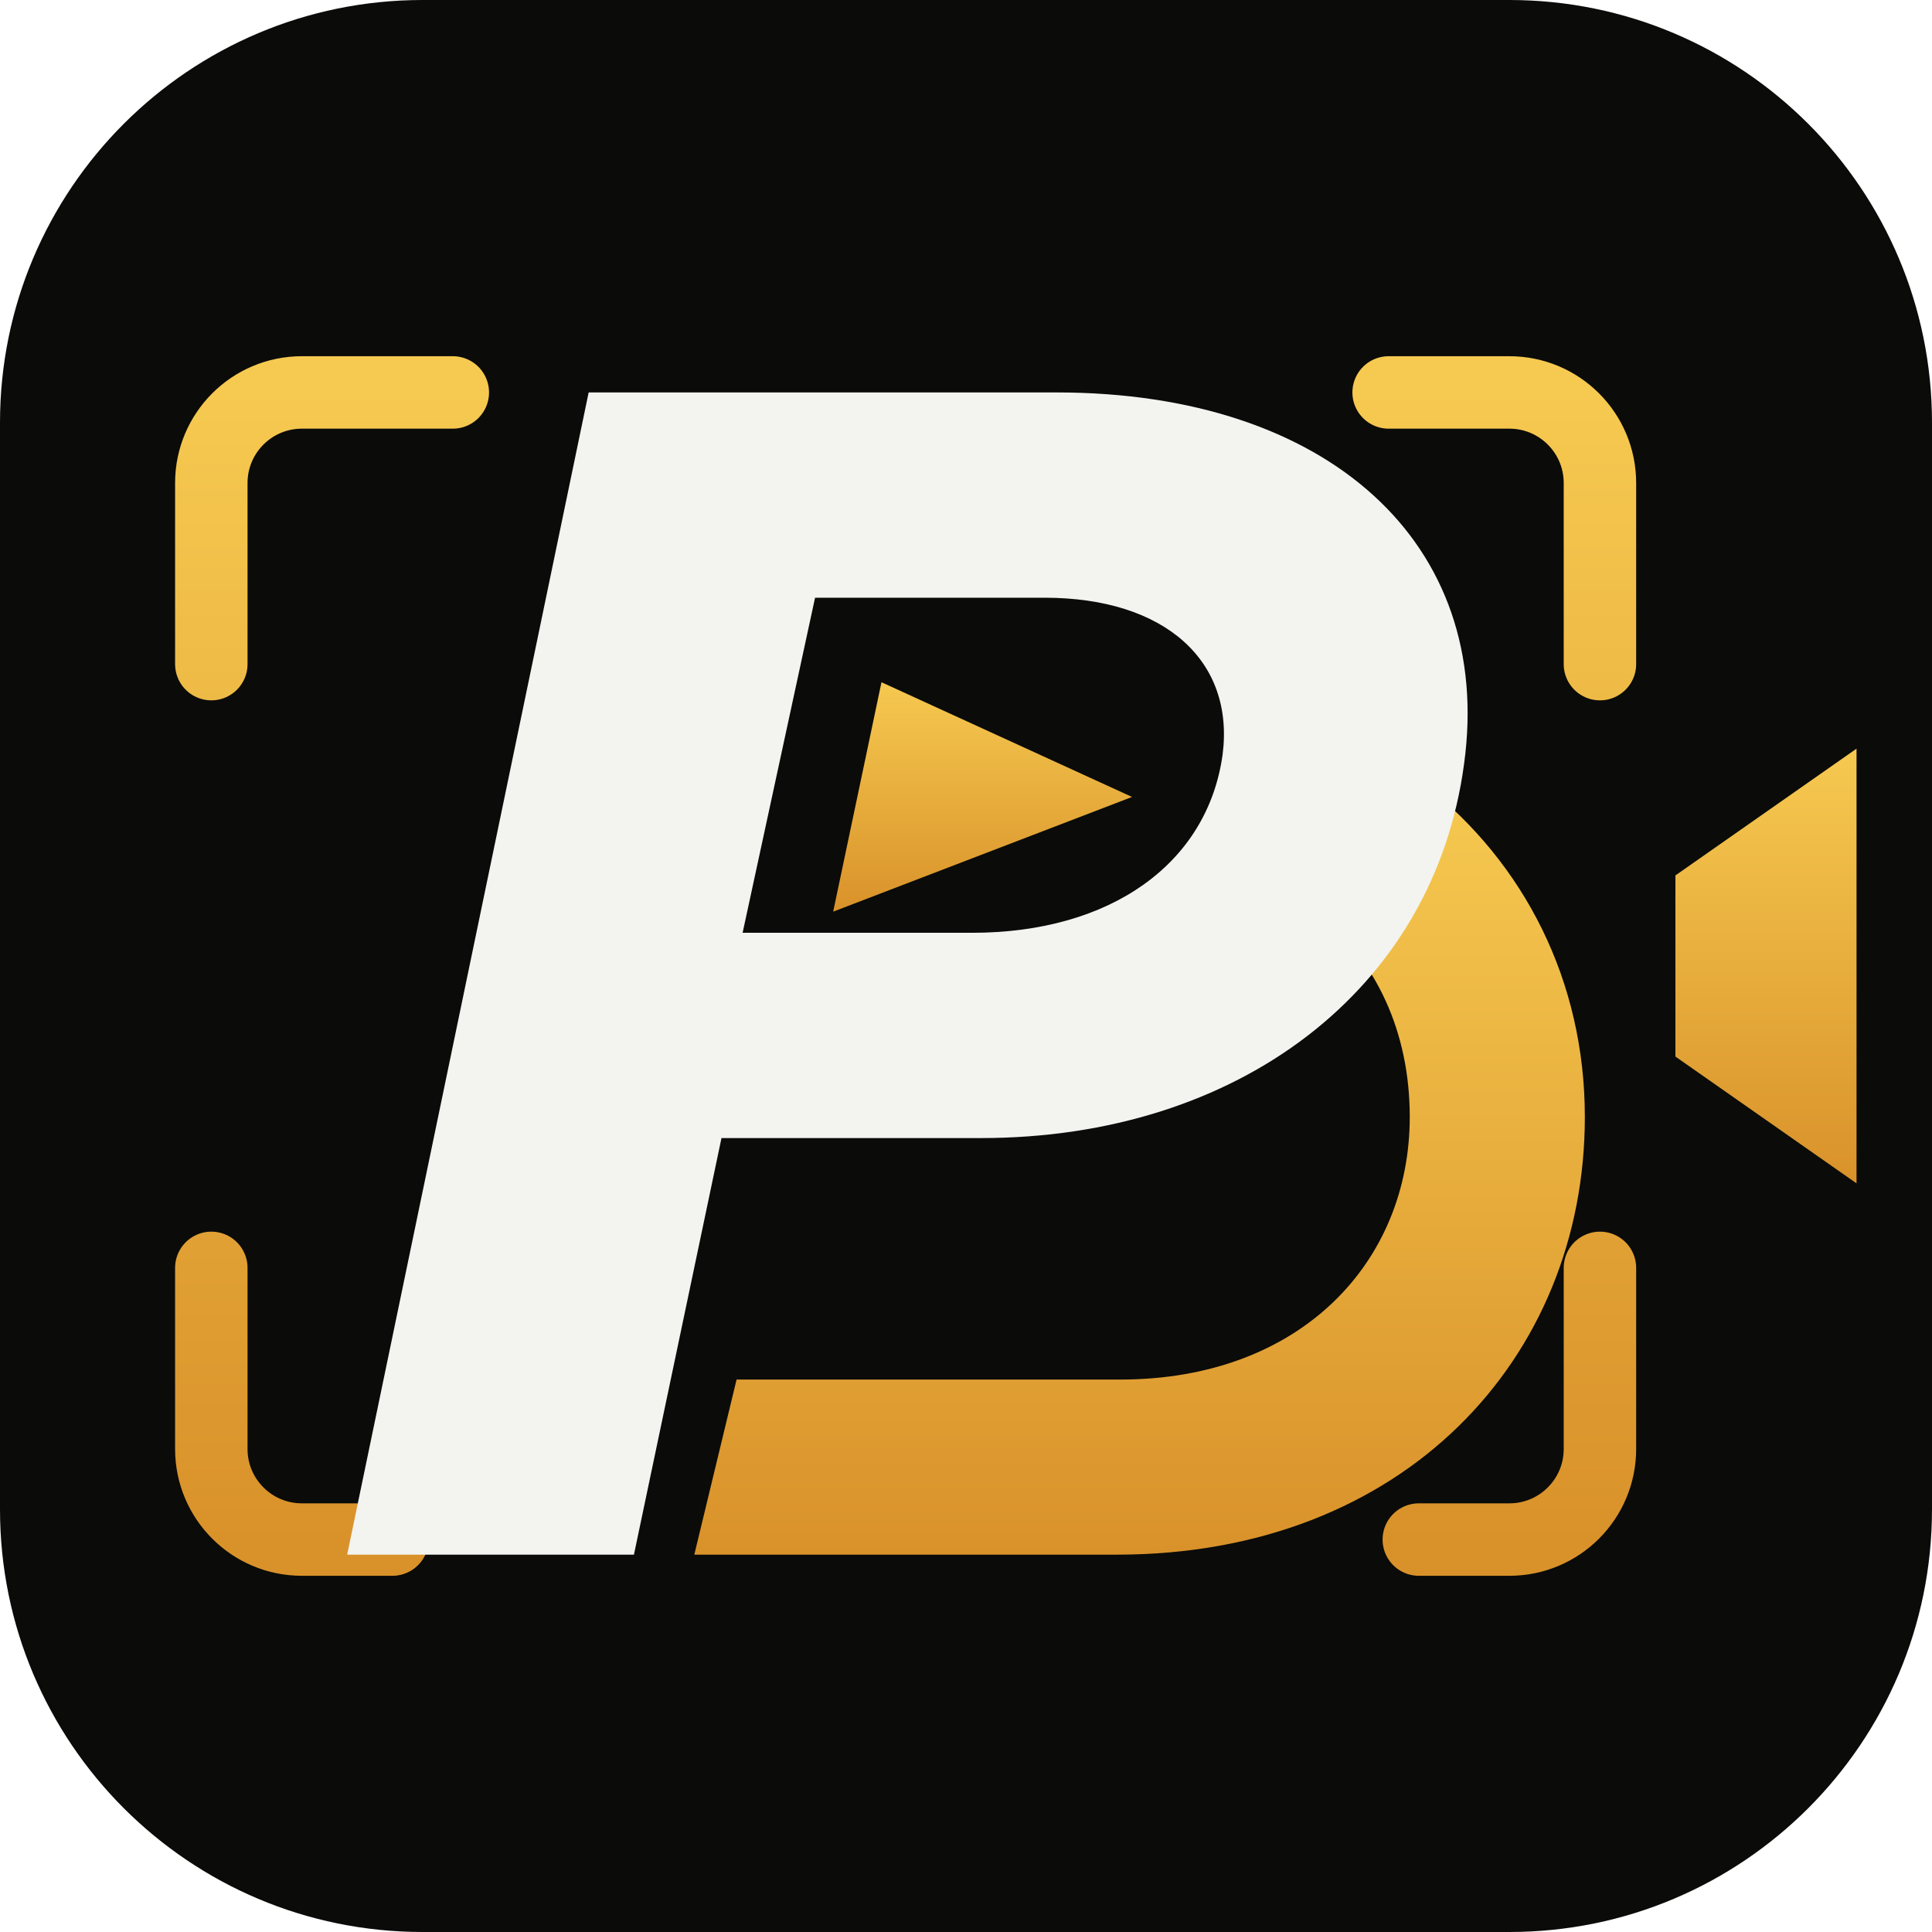
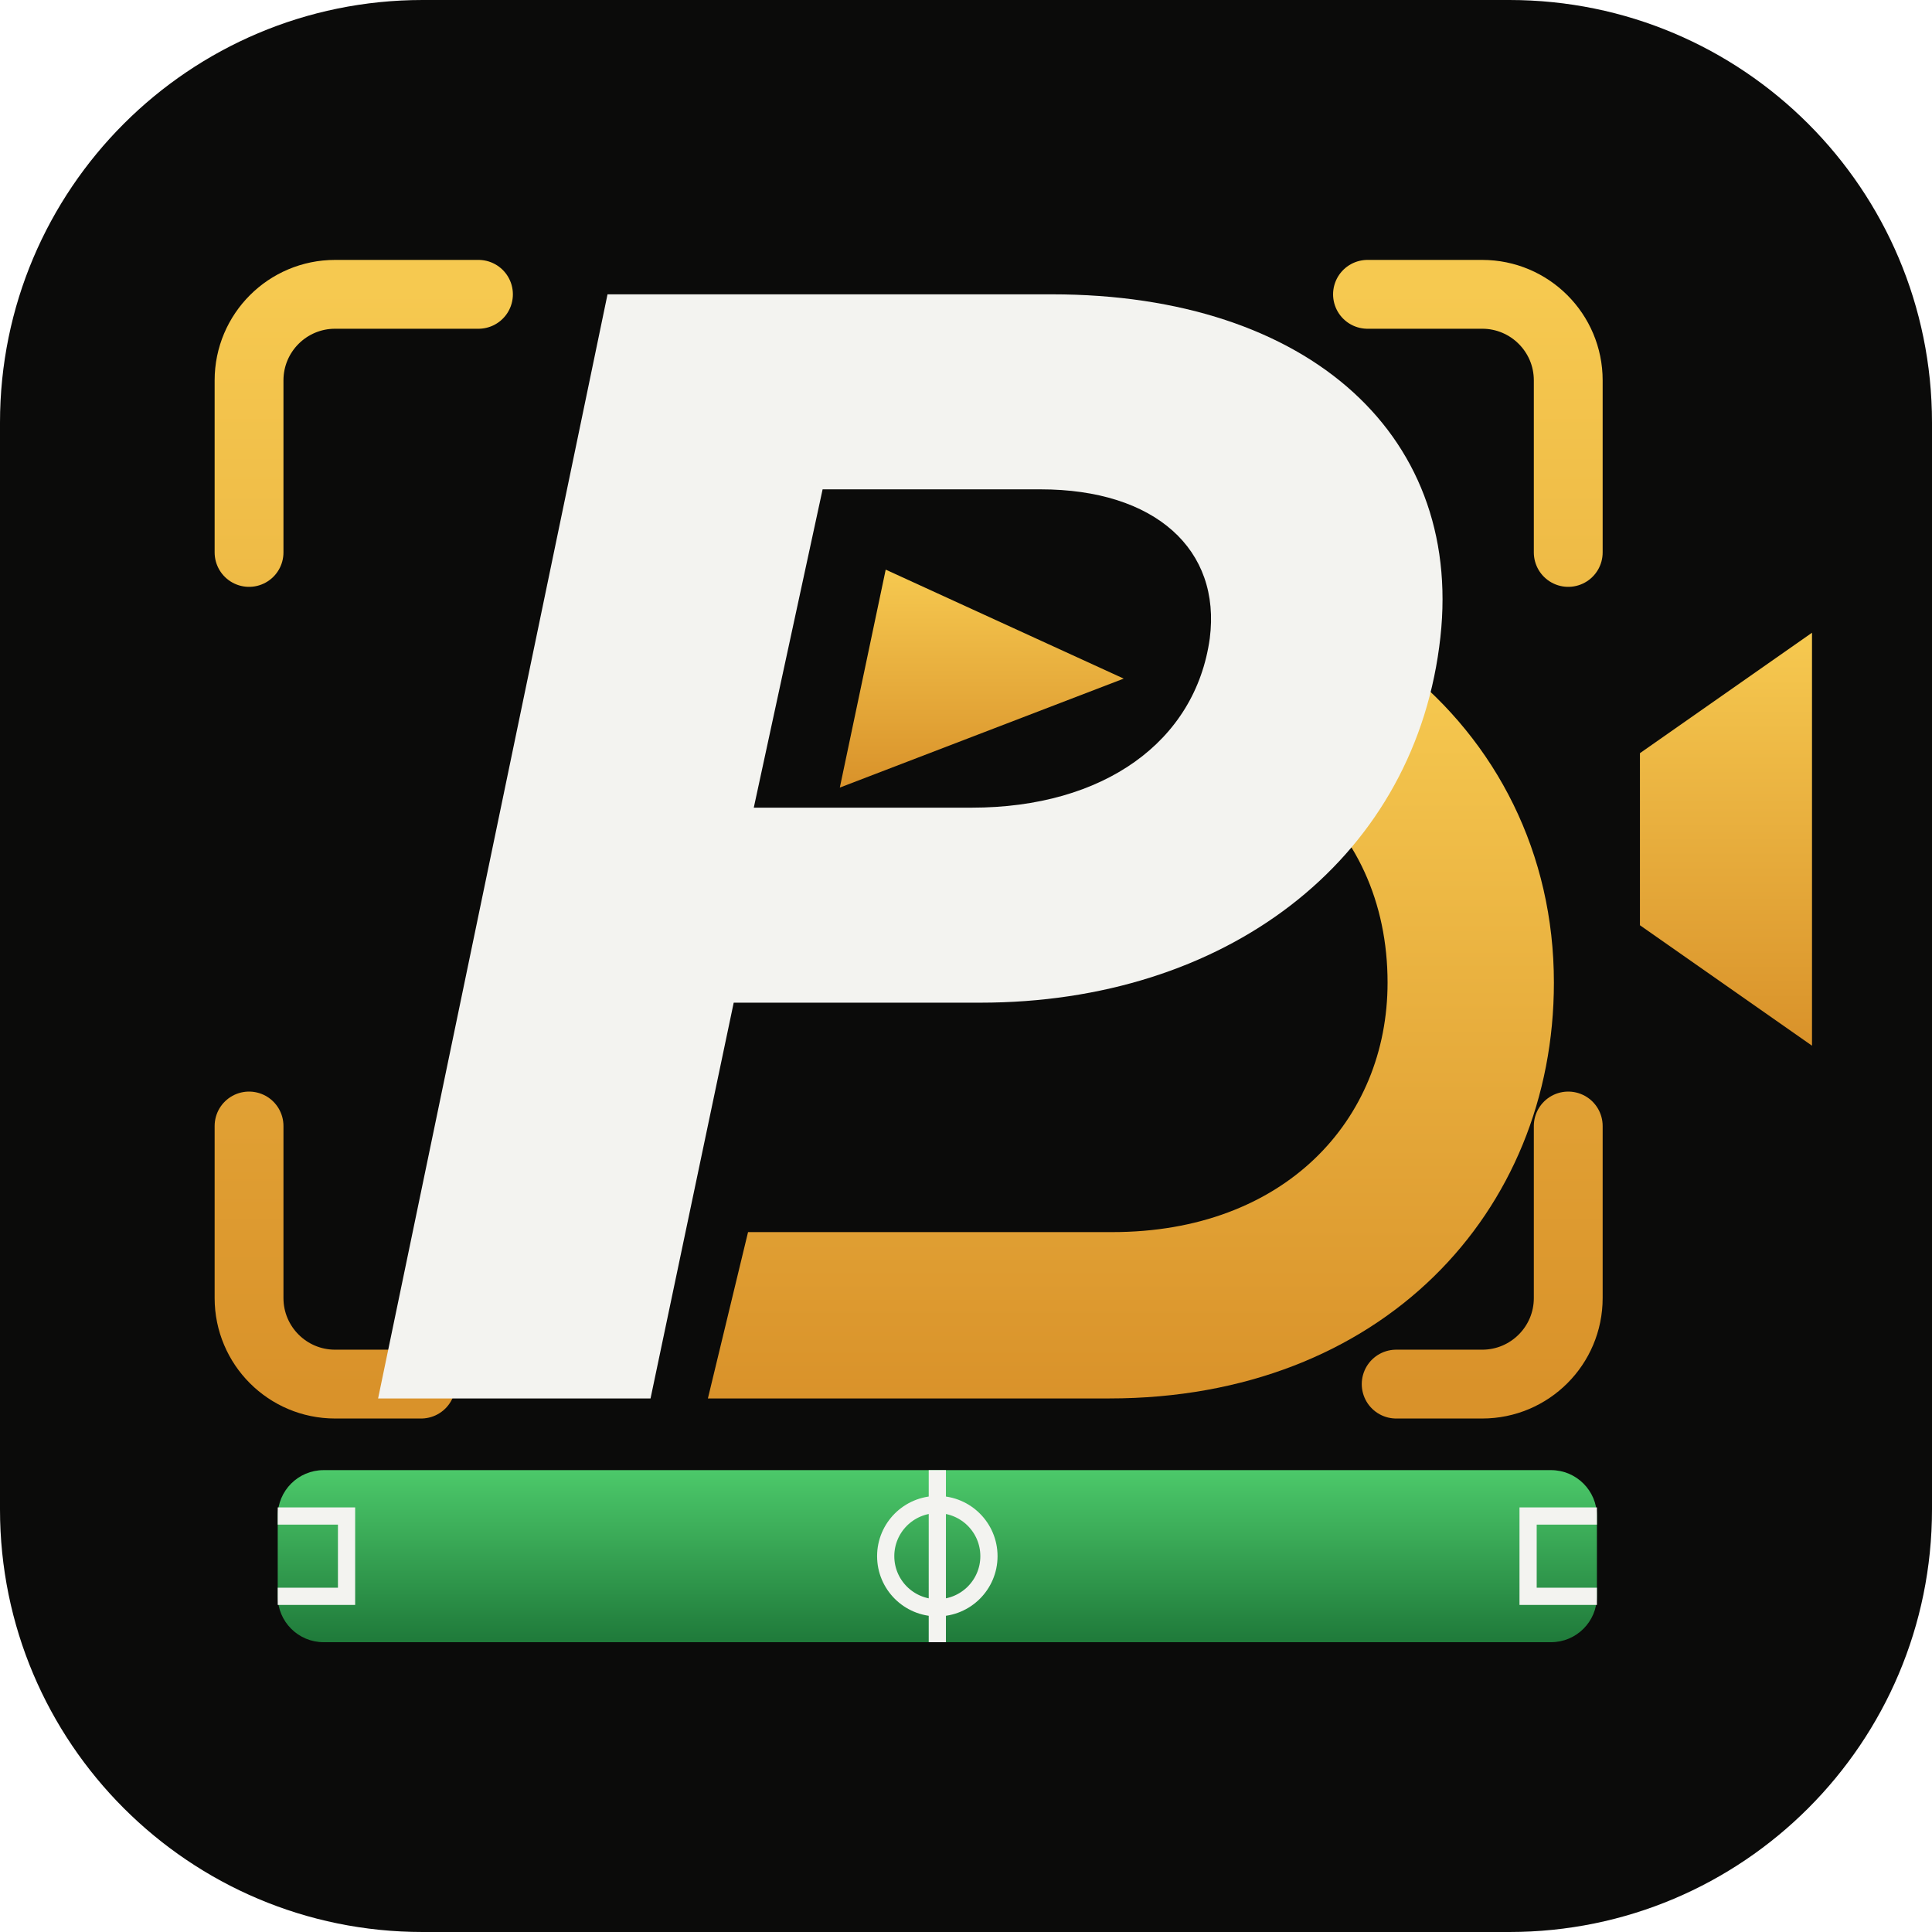
<svg xmlns="http://www.w3.org/2000/svg" viewBox="0 0 64 64">
  <defs>
    <linearGradient id="g" x1="0" y1="0" x2="0" y2="1">
      <stop offset="0" stop-color="#f6c950" />
      <stop offset="1" stop-color="#d9922a" />
    </linearGradient>
+     <linearGradient id="gr" x1="0" y1="0" x2="0" y2="1">
+       <stop offset="0" stop-color="#4cc96a" />
+       <stop offset="1" stop-color="#1f7a3a" />
+     </linearGradient>
  </defs>
  <rect width="64" height="64" rx="14" fill="#0b0b0a" />
-   <g transform="translate(2 8)">
+   <g transform="translate(3.5 5) scale(.95)">
+     <rect x="6" y="46" width="46" height="6" rx="1.6" fill="url(#gr)" />
+     <g fill="none" stroke="#f3f3f0" stroke-width=".6">
+       <path d="M29 46v6M6 47.6h2.4v2.8H6M52 47.6h-2.4v2.8H52" />
+       <circle cx="29" cy="49" r="1.8" />
+     </g>
    <g fill="none" stroke="url(#g)" stroke-width="2.4" stroke-linecap="round">
      <path d="M5 14V8a3 3 0 0 1 3-3h5M44 5h4a3 3 0 0 1 3 3v6M5 34v6a3 3 0 0 0 3 3h3M51 34v6a3 3 0 0 1-3 3h-3" />
    </g>
    <path d="m53.5 21 6-4.2v14.4l-6-4.2z" fill="url(#g)" />
    <path d="M21 43.5h14c9.5 0 15.5-6.5 15.5-14.5 0-4.5-2-8.4-5.3-11l-3.6 4.2c2 1.6 3.1 4 3.1 6.8 0 4.8-3.6 8.7-9.6 8.7H22.4z" fill="url(#g)" />
    <path fill="#f3f3f0" fill-rule="evenodd" d="M9.5 43.5 17.5 5h15.5c9 0 14.5 5 13.5 12.3-1 7.5-7.5 12.4-16 12.4h-8.6l-2.9 13.8zM22.6 22.9h7.6c4.6 0 7.8-2.3 8.3-5.9.4-3.1-1.9-5.2-5.9-5.2h-7.6z" />
    <path d="m27.2 14.6 8.3 3.8-9.9 3.8z" fill="url(#g)" />
  </g>
</svg>
